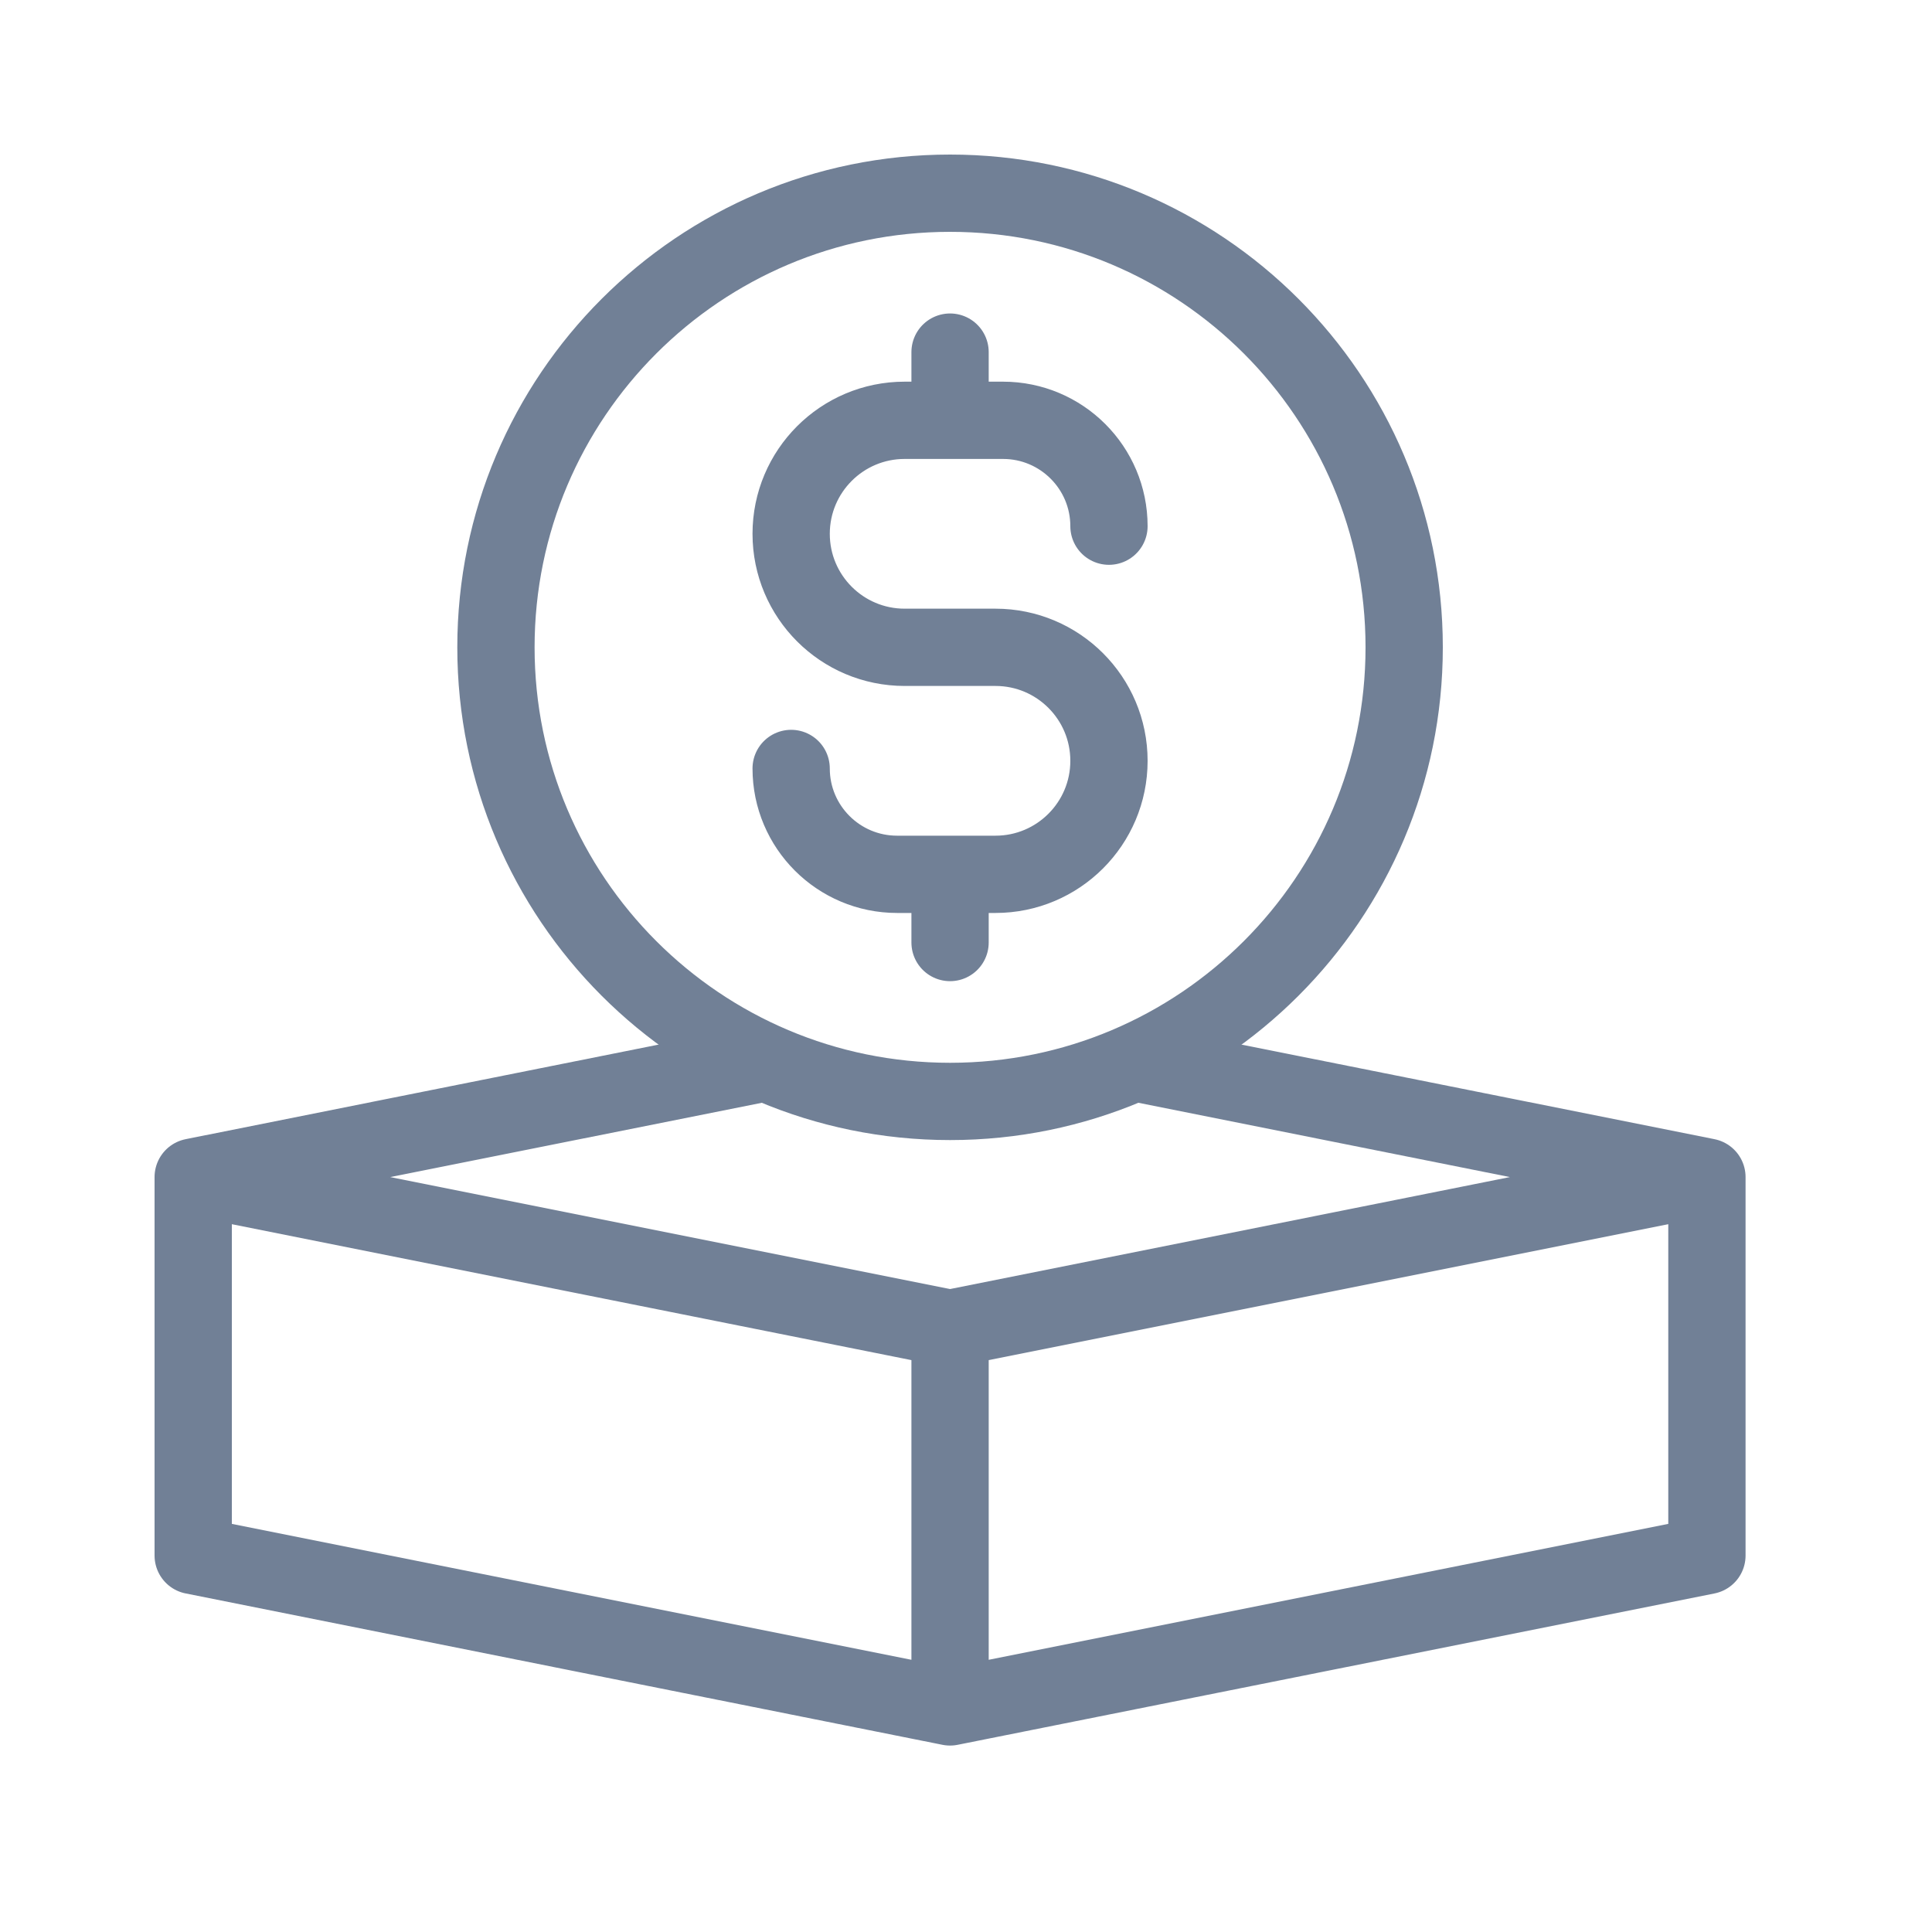
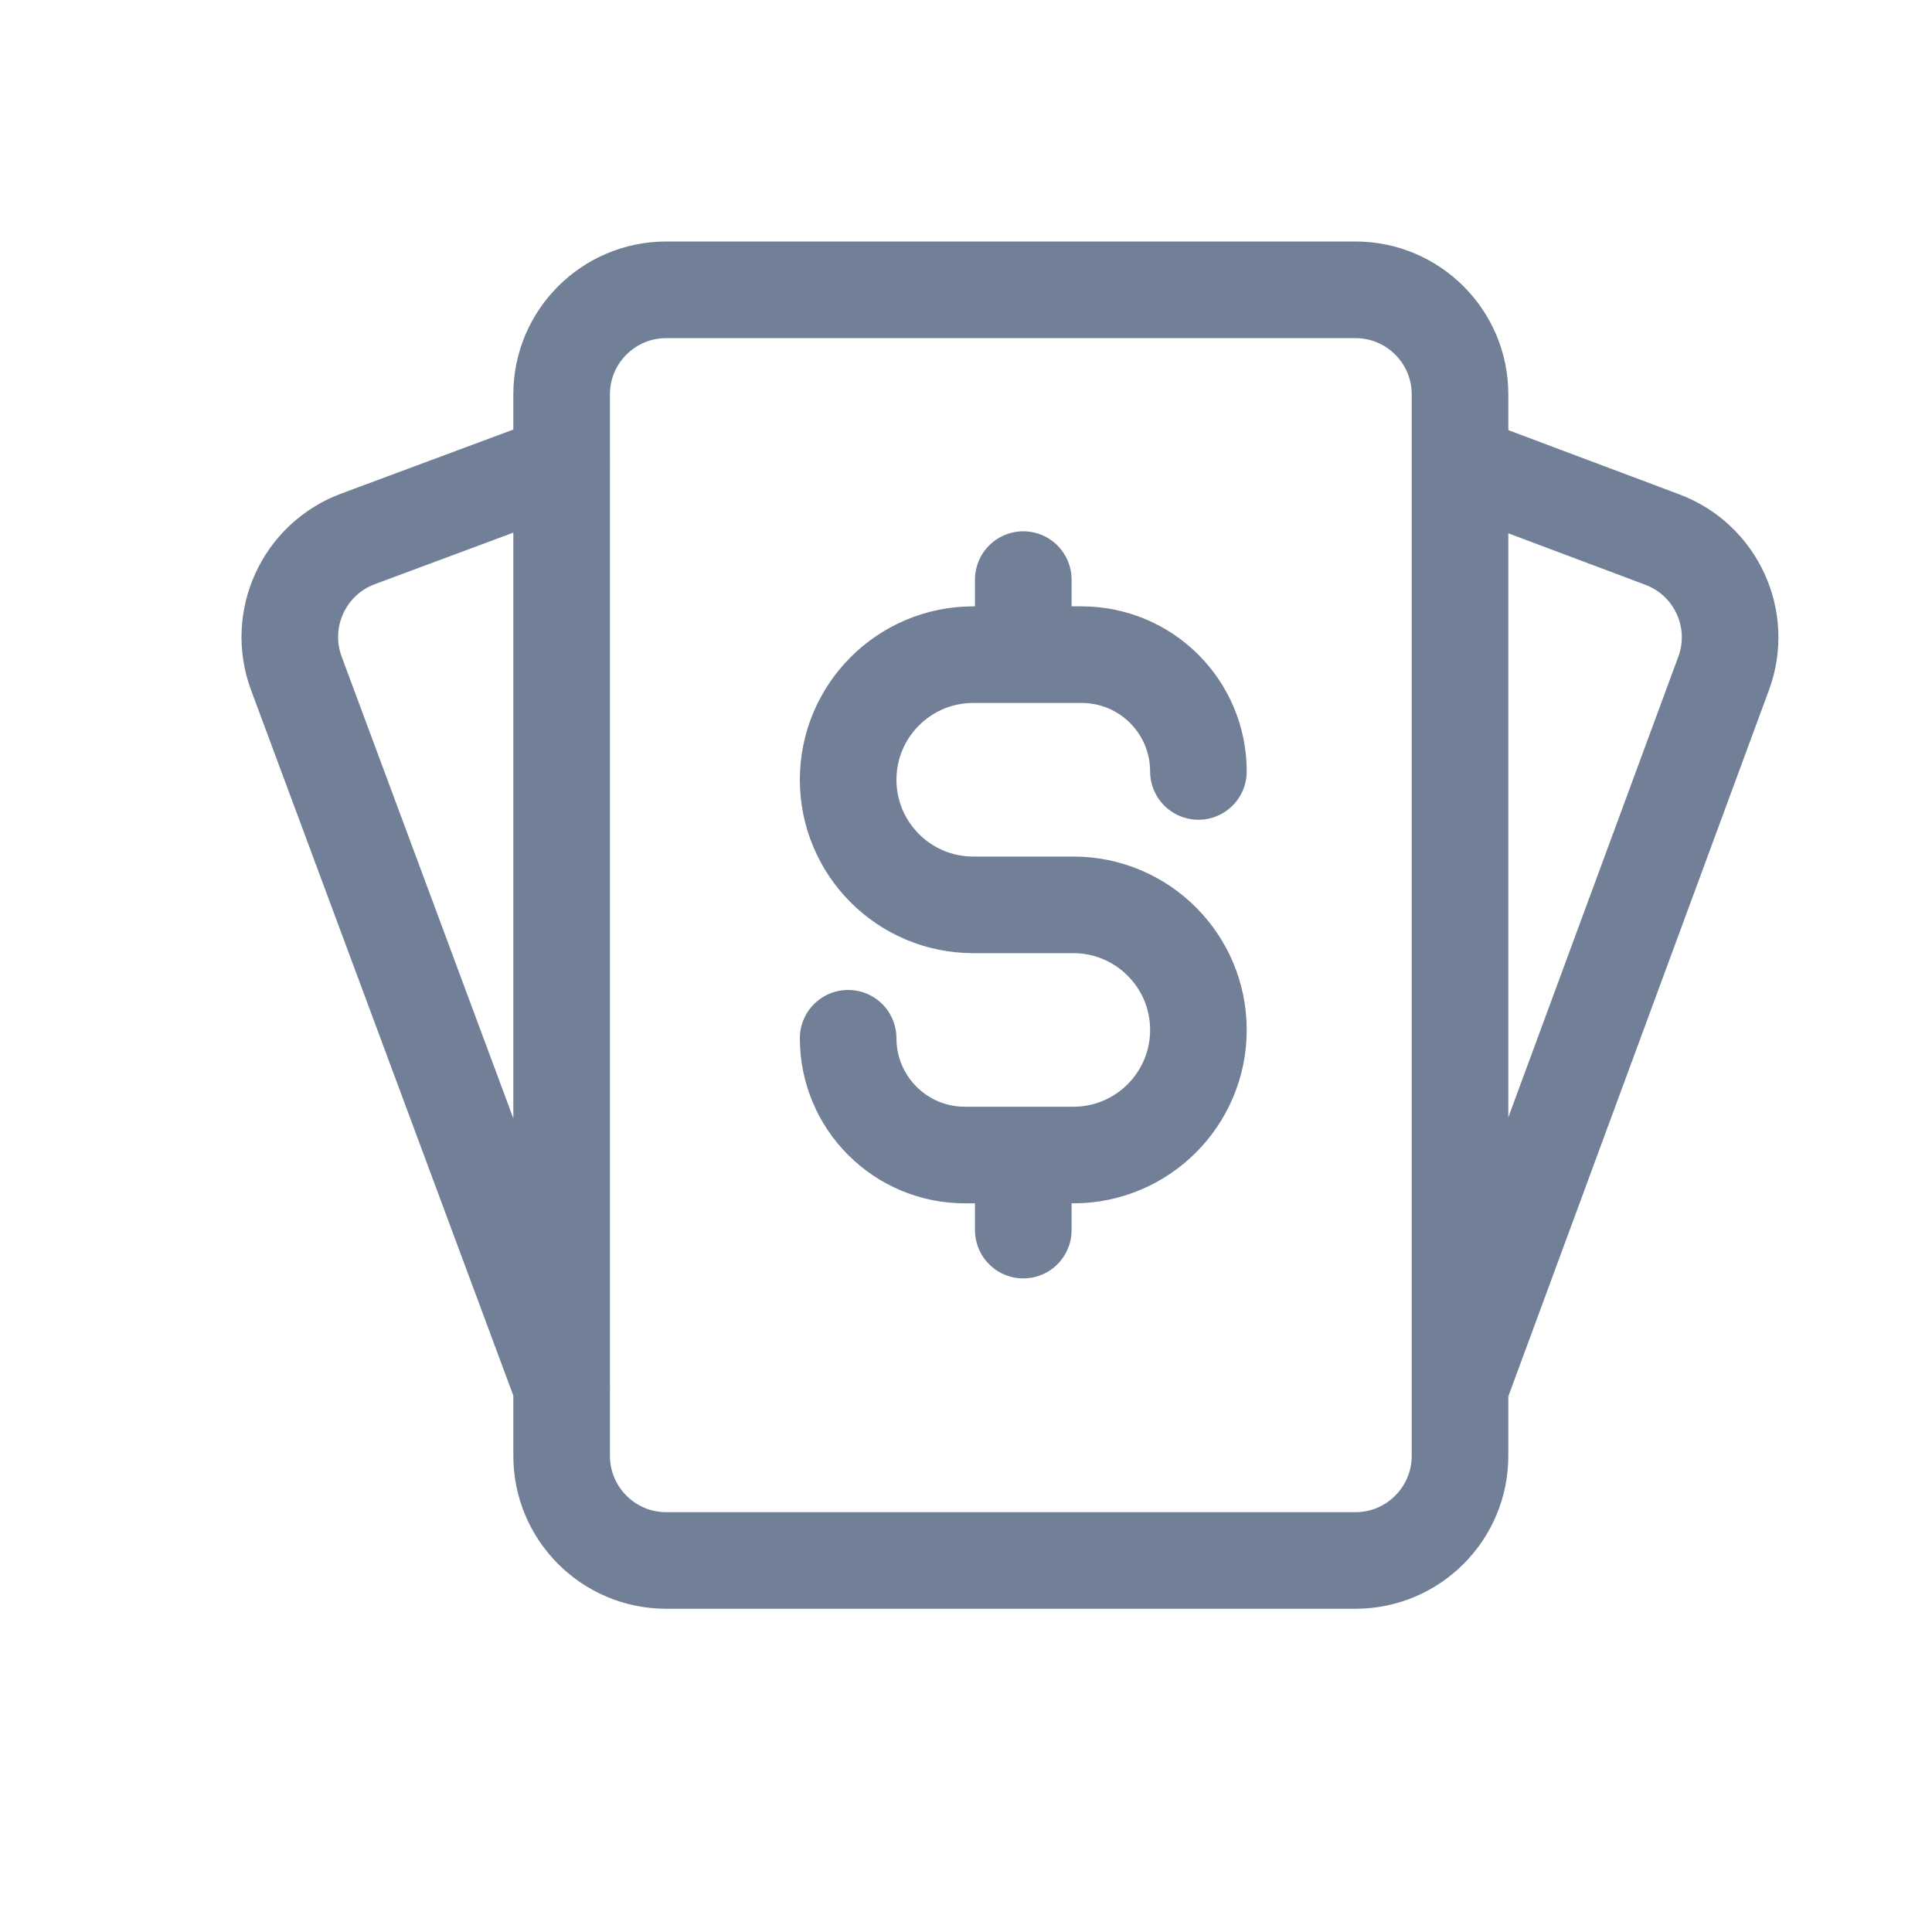
<svg xmlns="http://www.w3.org/2000/svg" width="20" height="20" viewBox="0 0 20 20" fill="none">
-   <path d="M9.835 13.752L17.67 12.185M9.835 13.752L2 12.185M9.835 13.752V17.67M17.67 12.185L11.794 11.01M17.67 12.185V16.103L9.835 17.67M2 12.185L7.876 11.01M2 12.185V16.103L9.835 17.67" stroke="#718096" stroke-width="0.8" stroke-linecap="round" stroke-linejoin="round" />
-   <path d="M8.19 7.955C8.19 8.56 8.681 9.051 9.287 9.051H10.305C10.954 9.051 11.48 8.525 11.48 7.876C11.48 7.227 10.954 6.701 10.305 6.701H9.365C8.716 6.701 8.19 6.175 8.19 5.526C8.19 4.877 8.716 4.351 9.365 4.351H10.383C10.989 4.351 11.48 4.842 11.48 5.447M9.835 3.645V4.351M9.835 9.051V9.757M14.536 6.701C14.536 9.297 12.431 11.402 9.835 11.402C7.239 11.402 5.134 9.297 5.134 6.701C5.134 4.105 7.239 2 9.835 2C12.431 2 14.536 4.105 14.536 6.701Z" stroke="#718096" stroke-width="0.8" stroke-linecap="round" stroke-linejoin="round" />
+   <path d="M5.815 14.36L3.068 6.971C2.86 6.411 3.145 5.788 3.705 5.579L5.815 4.794M15.114 14.366L17.843 6.971C18.049 6.413 17.765 5.794 17.207 5.585L15.114 4.799M6.897 16.154H14.031C14.629 16.154 15.114 15.669 15.114 15.071V4.082C15.114 3.485 14.629 3 14.031 3H6.897C6.299 3 5.814 3.485 5.814 4.082V15.071C5.814 15.669 6.299 16.154 6.897 16.154Z" stroke="#718096" stroke-linecap="round" stroke-linejoin="round" />
+   <path d="M10.593 6.777H11.197C11.865 6.777 12.406 7.318 12.406 7.986M10.593 6.777H10.075C9.36 6.777 8.78 7.357 8.78 8.072C8.78 8.787 9.36 9.367 10.075 9.367H11.111C11.826 9.367 12.406 9.947 12.406 10.662C12.406 11.377 11.826 11.957 11.111 11.957H10.593M10.593 6.777V6M10.593 11.957H9.989C9.321 11.957 8.78 11.416 8.78 10.748M10.593 11.957V12.734" stroke="#718096" stroke-linecap="round" stroke-linejoin="round" />
</svg>
